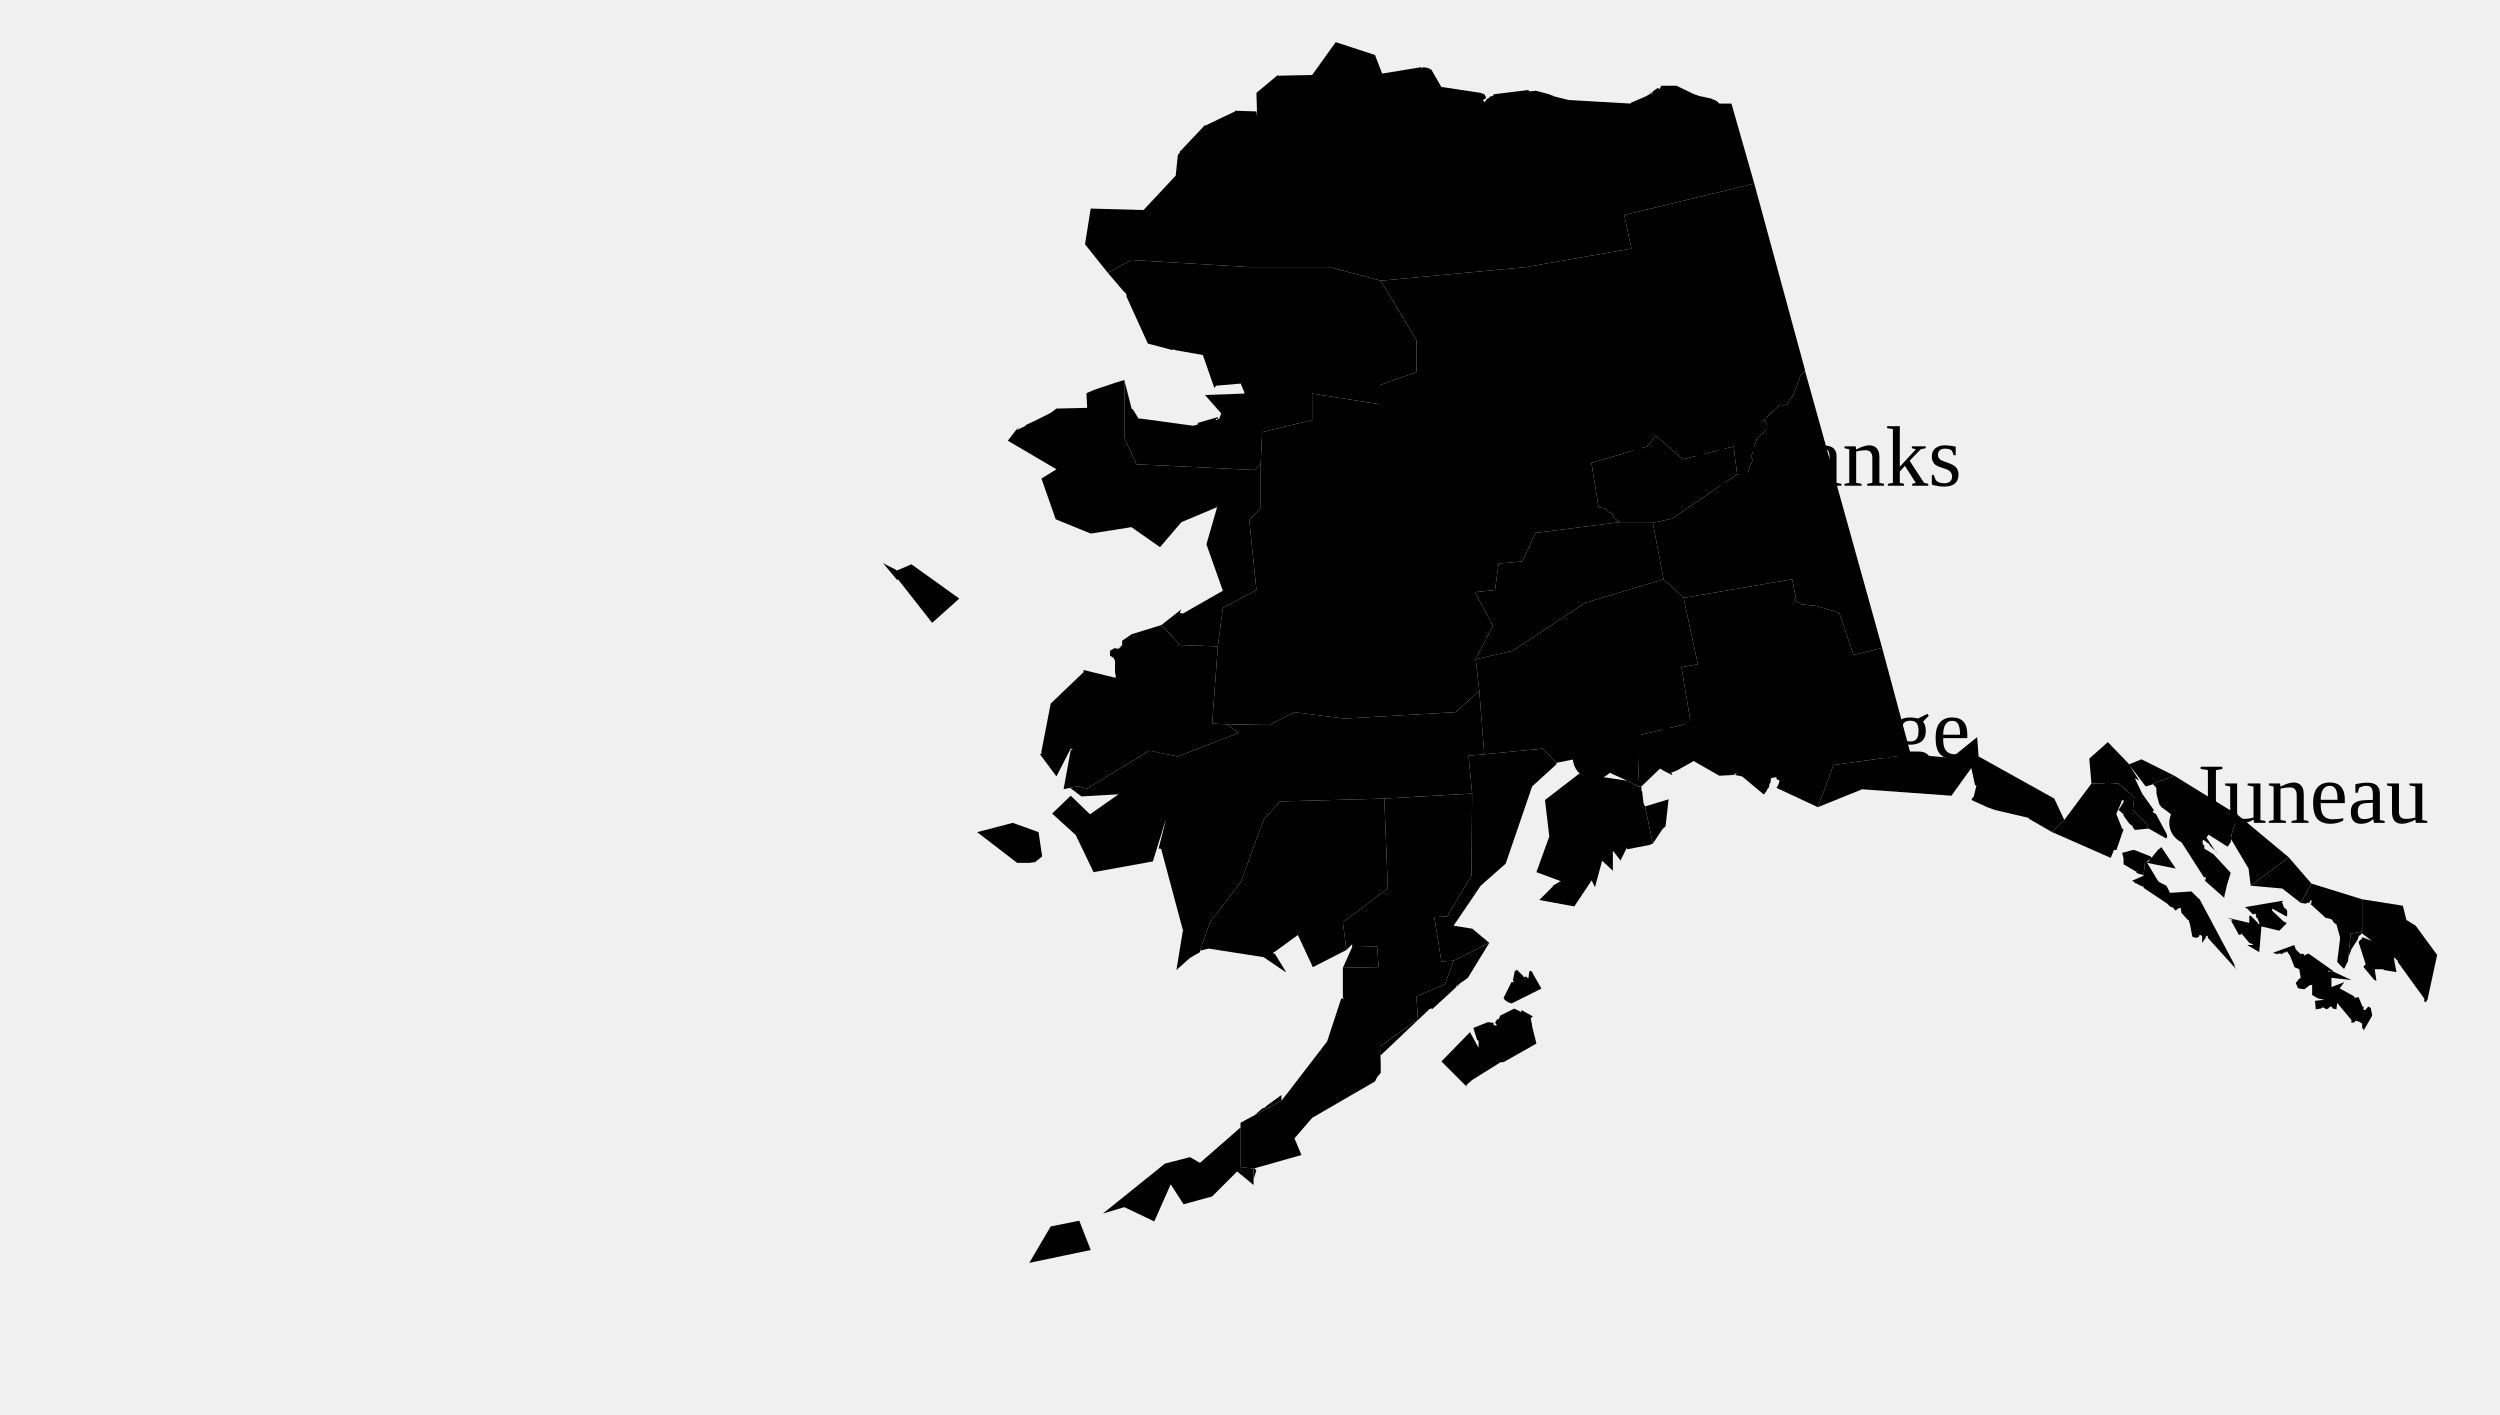
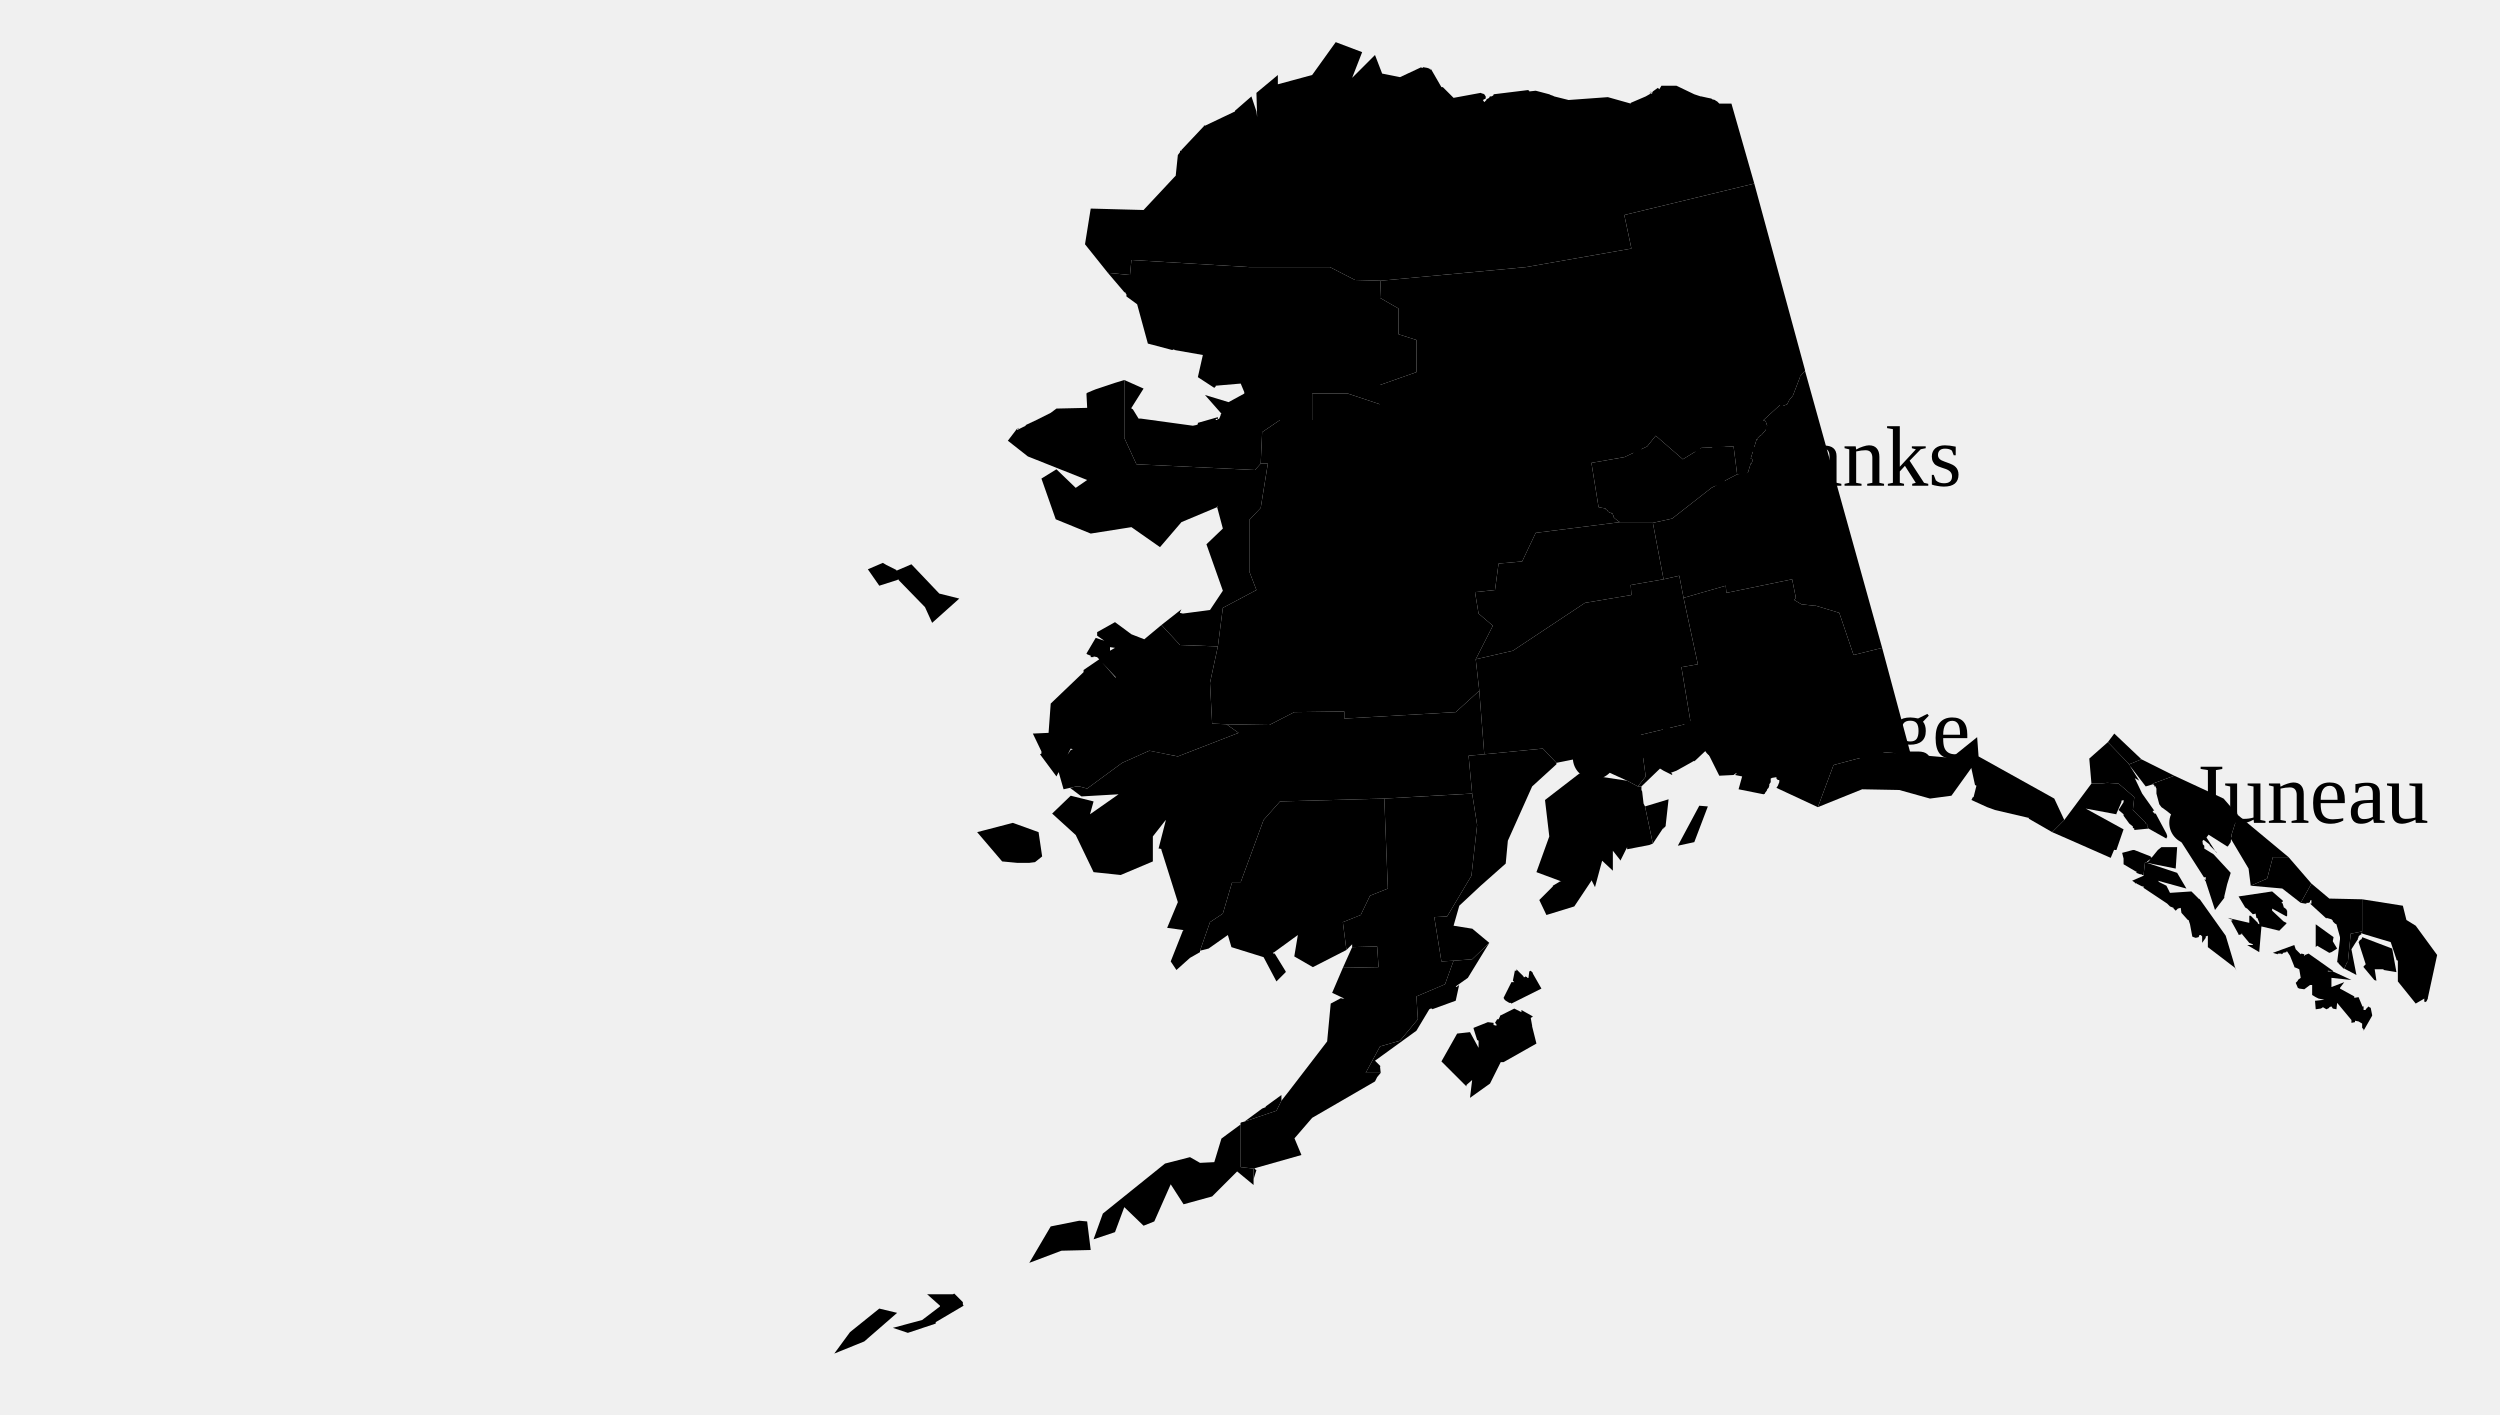
<svg xmlns="http://www.w3.org/2000/svg" version="1.1" width="350" height="198" viewBox="0 0 350 198">
  <defs>
    <pattern id="pattern-no-results" width="50" height="50" patternUnits="userSpaceOnUse">
      <rect width="50" height="50" fill="#ddd" />
-       <path d="M-5,5L5,-5M-5,55L55,-5M45,55L55,45" stroke-width="10" stroke="#666666" />
+       <path d="M-5,5L5,-5M-5,55L55,-5M45,55L55,45" stroke-width="10" stroke="#ffffff" />
    </pattern>
  </defs>
  <g class="counties" transform="scale(0.1)">
-     <path data-fips-int="2068" data-name="Denali Borough" d="M2268,731l0,1 0,-1 0,1 46,0 15,79 -110,33 -101,67 -52,12 24,-47 -25,-47 28,-3 5,-37 33,-3 19,-40Z" />
-     <path data-fips-int="2090" data-name="Fairbanks North Star Borough" d="M2427,625l5,39 -91,62 -27,6 -46,0 0,-1 0,1 0,-1 -2,-1 -5,-4 -2,-2 0,-1 0,-1 -1,0 1,0 -1,-1 0,1 0,-1 0,-2 -2,0 2,0 -2,0 0,-1 0,1 0,-1 -2,0 -3,-2 0,-1 0,1 0,-1 0,1 0,-1 -3,-2 0,-1 0,1 0,-1 -10,-2 0,1 0,-1 -10,-62 78,-23 12,-15 38,33Z" />
-     <path data-fips-int="2170" data-name="Matanuska-Susitna Borough" d="M2357,837l20,93 -23,4 13,78 -71,17 -38,1 0,-1 -30,29 -49,10 0,2 0,-2 -19,-20 -82,8 -7,-89 -5,-44 52,-12 101,-67 110,-33Z" />
-     <path data-fips-int="2240" data-name="Southeast Fairbanks Census Area" d="M2527,518l0,1 108,388 -40,10 -20,-59 -33,-10 -2,0 -18,-2 -10,-6 2,-3 0,-1 0,1 0,-1 -5,-25 -152,26 -28,-26 -15,-79 27,-6 91,-62 15,-2 4,-13 1,0 -1,0 1,0 2,-5 0,-1 0,1 0,-1 -3,-1 8,-26 0,-1 0,1 0,-1 2,0 0,-2 0,2 0,-2 3,-3 2,-1 6,-7 2,-6 -2,-6 -1,0 1,0 -1,-1 0,1 0,-1 -2,0 0,-1 0,1 0,-1 23,-21 2,0 3,0 0,1 0,-1 0,1 5,-2 3,-6 5,-6 10,-26 0,-1 0,1 0,-1 7,-8Z" />
-     <path data-fips-int="2290" data-name="Yukon-Koyukuk Census Area" d="M2456,257l71,261 0,1 -7,8 0,1 0,-1 0,1 -10,26 -5,6 -3,6 -5,2 0,-1 0,1 0,-1 -3,0 -2,0 -23,21 0,1 0,-1 0,1 2,0 0,1 0,-1 1,1 -1,0 1,0 2,6 -2,6 -6,7 -2,1 -3,3 0,2 0,-2 0,2 -2,0 0,1 0,-1 0,1 -8,26 3,1 0,1 0,-1 0,1 -2,5 -1,0 1,0 -1,0 -4,13 -15,2 -5,-39 -71,18 -38,-33 -12,15 -78,23 10,62 0,1 0,-1 10,2 0,1 0,-1 0,1 3,2 0,1 0,-1 0,1 0,-1 0,1 3,2 2,0 0,1 0,-1 0,1 2,0 -2,0 2,0 0,2 0,1 0,-1 1,1 -1,0 1,0 0,1 0,1 2,2 5,4 2,1 -118,15 -19,40 -33,3 -5,37 -28,3 25,47 -24,47 5,44 -33,30 -156,9 -70,-9 -35,18 -60,-1 -20,-1 8,-108 7,-54 47,-25 -10,-98 16,-17 0,-62 2,-44 70,-17 0,-37 95,15 0,-27 51,-18 0,-45 -50,-83 203,-19 148,-26 -10,-47Z" />
-     <path data-fips-int="2013" data-name="Aleutians East Borough" d="M1511,1709l16,41 -86,18 30,-51ZM1794,1533l0,1 0,7 -57,31 0,62 18,2 0,15 0,8 -23,-19 -35,35 -40,11 -18,-28 -23,52 -42,-20 -30,9 87,-70 35,-9 14,8 87,-76 5,-2 0,-1Z" />
-     <path data-fips-int="2020" data-name="Anchorage Municipality" d="M2258,1029l0,1 38,-1 -3,72 1,0 -1,0 -15,-8 -55,-25 33,-38 2,0Z" />
-     <path data-fips-int="2050" data-name="Bethel Census Area" d="M1459,1199l-10,8 -8,1 -17,0 -56,-43 50,-13 36,13ZM1526,1140l-9,5 -3,1 3,1 2,1 0,5 -5,1 0,1 -2,0 0,2 0,3 0,2 -3,1 -2,4 -1,2 -33,-30 26,-25ZM1657,1303l-1,-1 -30,-112 0,-1 -2,-1 0,1 0,-1 -2,0 10,-39 0,-1 -18,58 -83,15 -25,-52 1,-2 2,-4 3,-1 0,-2 0,-3 0,-2 2,0 0,-1 5,-1 0,-5 -2,-1 -3,-1 3,-1 9,-5 40,-28 -52,3 -16,-12 -9,2 9,-2 9,-2 4,0 11,3 87,-53 40,8 85,-33 -17,-12 60,1 35,-18 70,9 156,-9 33,-30 7,89 -22,2 5,53 -123,7 -146,4 -23,26 -32,87 -43,56 -14,40 0,2 -14,8 -19,17 9,-55 1,0Z" />
+     <path data-fips-int="2068" data-name="Denali Borough" d="M2268,731l0,1 0,-1 0,1 46,0 15,79 -46,8 1,14 -65,11 -101,67 -52,12 24,-47 -20,-17 -5,-30 28,-3 5,-37 33,-3 19,-40Z" />
+     <path data-fips-int="2090" data-name="Fairbanks North Star Borough" d="M2427,625l5,39 -36,19 -55,43 -27,6 -46,0 0,-1 0,1 0,-1 -2,-1 -5,-4 -2,-2 0,-1 0,-1 -1,0 1,0 -1,-1 0,1 0,-1 0,-2 -2,0 2,0 -2,0 0,-1 0,1 0,-1 -2,0 -3,-2 0,-1 0,1 0,-1 0,1 0,-1 -3,-2 0,-1 0,1 0,-1 -10,-2 0,1 0,-1 -10,-62 46,-8 32,-15 12,-15 38,33 26,-16Z" />
+     <path data-fips-int="2170" data-name="Matanuska-Susitna Borough" d="M2357,837l20,93 -23,4 13,78 -71,17 -38,1 0,-1 -30,29 -49,10 0,2 0,-2 -19,-20 -82,8 -7,-89 -5,-44 52,-12 101,-67 65,-11 -1,-14 46,-8 22,-5Z" />
+     <path data-fips-int="2240" data-name="Southeast Fairbanks Census Area" d="M2527,518l0,1 108,388 -40,10 -20,-59 -33,-10 -2,0 -18,-2 -10,-6 2,-3 0,-1 0,1 0,-1 -5,-25 -92,19 -1,-10 -59,17 -6,-31 -22,5 -15,-79 27,-6 55,-43 36,-19 15,-2 4,-13 1,0 -1,0 1,0 2,-5 0,-1 0,1 0,-1 -3,-1 8,-26 0,-1 0,1 0,-1 2,0 0,-2 0,2 0,-2 3,-3 2,-1 6,-7 2,-6 -2,-6 -1,0 1,0 -1,-1 0,1 0,-1 -2,0 0,-1 0,1 0,-1 23,-21 2,0 3,0 0,1 0,-1 0,1 5,-2 3,-6 5,-6 10,-26 0,-1 0,1 0,-1 7,-8Z" />
+     <path data-fips-int="2290" data-name="Yukon-Koyukuk Census Area" d="M2456,257l71,261 0,1 -7,8 0,1 0,-1 0,1 -10,26 -5,6 -3,6 -5,2 0,-1 0,1 0,-1 -3,0 -2,0 -23,21 0,1 0,-1 0,1 2,0 0,1 0,-1 1,1 -1,0 1,0 2,6 -2,6 -6,7 -2,1 -3,3 0,2 0,-2 0,2 -2,0 0,1 0,-1 0,1 -8,26 3,1 0,1 0,-1 0,1 -2,5 -1,0 1,0 -1,0 -4,13 -15,2 -5,-39 -45,2 -26,16 -38,-33 -12,15 -32,15 -46,8 10,62 0,1 0,-1 10,2 0,1 0,-1 0,1 3,2 0,1 0,-1 0,1 0,-1 0,1 3,2 2,0 0,1 0,-1 0,1 2,0 -2,0 2,0 0,2 0,1 0,-1 1,1 -1,0 1,0 0,1 0,1 2,2 5,4 2,1 -118,15 -19,40 -33,3 -5,37 -28,3 5,30 20,17 -24,47 5,44 -33,30 -156,9 0,-10 -70,1 -35,18 -60,-1 -20,-1 -3,-57 11,-51 7,-54 47,-25 -10,-26 0,-72 16,-17 10,-62 -10,0 2,-44 25,-17 45,0 0,-37 50,0 45,15 0,-27 51,-18 0,-45 -25,-8 0,-36 -26,-15 1,-24 203,-19 148,-26 -10,-47Z" />
+     <path data-fips-int="2013" data-name="Aleutians East Borough" d="M1511,1709l11,1 5,40 -41,1 -45,17 30,-51ZM1794,1533l0,1 0,7 -7,14 -50,17 0,62 18,2 0,15 0,8 -23,-19 -35,35 -40,11 -18,-28 -23,52 -15,6 -27,-26 -13,35 -30,10 13,-36 87,-70 35,-9 14,8 20,-1 10,-33 57,-42 5,-2 0,-1Z" />
+     <path data-fips-int="2016" data-name="Aleutians West Census Area" d="M1168,1895l22,-30 41,-33 25,6 -46,40ZM1334,1812l2,-1 12,12 0,3 1,2 -39,23 0,2 -39,13 -21,-7 41,-11 25,-19 0,-1 -18,-16Z" />
+     <path data-fips-int="2020" data-name="Anchorage Municipality" d="M2258,1029l0,1 38,-1 8,58 -11,14 1,0 -1,0 -15,-8 -55,-25 33,-38 2,0Z" />
+     <path data-fips-int="2050" data-name="Bethel Census Area" d="M1459,1199l-10,8 -8,1 -17,0 -21,-2 -35,-41 50,-13 36,13ZM1526,1140l-9,5 -3,1 3,1 2,1 0,5 -5,1 0,1 -2,0 0,2 0,3 0,2 -3,1 -2,4 -1,2 -33,-30 26,-25 32,8ZM1657,1303l-1,-1 -22,-3 15,-36 -23,-73 0,-1 -2,-1 0,1 0,-1 -2,0 10,-39 0,-1 -18,23 0,35 -45,19 -38,-4 -25,-52 1,-2 2,-4 3,-1 0,-2 0,-3 0,-2 2,0 0,-1 5,-1 0,-5 -2,-1 -3,-1 3,-1 9,-5 40,-28 -52,3 -16,-12 -9,2 9,-2 9,-2 4,0 11,3 49,-36 38,-17 40,8 85,-33 -17,-12 60,1 35,-18 70,-1 0,10 156,-9 33,-30 7,89 -22,2 5,53 -123,7 -146,4 -23,26 -32,87 -12,0 -13,44 -18,12 -14,40 0,2 -14,8 -19,17 -8,-12 17,-43 1,0Z" />
    <path data-fips-int="2060" data-name="Bristol Bay Borough" d="M1880,1355l13,-29 35,-1 2,29Z" />
-     <path data-fips-int="2070" data-name="Dillingham Census Area" d="M1784,1333l-2,1 2,2 0,-2 16,26 0,1 -31,-21 -77,-12 -12,3 14,-40 43,-56 32,-87 23,-26 146,-4 5,126 -63,47 5,39 -47,24 -21,-45 0,-1 0,1Z" />
-     <path data-fips-int="2185" data-name="North Slope Borough" d="M1685,176l2,0 42,-20 0,-1 30,1 1,8 -1,-34 30,-25 0,1 48,-1 33,-46 55,18 10,26 55,-9 0,1 2,0 0,-1 6,1 3,1 2,2 0,-1 0,-1 15,26 2,0 53,8 2,1 1,0 2,1 2,3 0,2 0,1 -4,2 2,3 2,-2 1,-1 0,-1 2,-1 2,-1 0,-1 1,-1 2,0 2,-1 1,-1 0,-1 49,-6 0,1 1,0 -1,0 1,0 0,1 9,-1 19,5 2,1 3,1 2,1 20,5 87,5 0,-1 21,-9 7,-4 -2,-1 2,0 0,1 2,0 0,-1 -2,-1 0,-1 2,2 1,-2 7,-5 2,2 3,-5 20,0 1,0 25,12 9,3 1,0 9,2 5,1 1,1 4,1 1,1 2,1 3,3 17,0 32,112 -182,44 10,47 -148,26 -203,19 -71,-19 -112,0 -166,-10 -33,18 -32,-40 0,1 0,-1 8,-50 74,2 43,-46 2,-2 3,-29 3,-4 0,-1 0,-1 2,0 0,-1 33,-35Z" />
-     <path data-fips-int="2188" data-name="Northwest Arctic Borough" d="M1933,393l50,83 0,45 -51,18 0,27 -95,-15 0,37 -70,17 -2,44 -8,9 -166,-8 -17,-37 0,-81 10,39 0,1 2,1 8,13 3,0 73,10 5,-1 2,-1 0,-1 0,-1 0,1 0,-1 28,-8 0,1 0,1 0,1 -1,0 0,-1 -2,1 0,1 2,0 1,-1 2,-1 2,-5 0,-1 1,-1 -1,-1 -22,-25 55,-2 0,-2 -5,-12 -35,3 0,1 -2,2 -16,-46 -40,-7 0,-1 -3,1 -34,-9 -30,-66 0,-1 0,-1 0,-1 -1,-1 0,-1 -2,-1 -23,-27 33,-18 166,10 112,0Z" />
-     <path data-fips-int="2270" data-name="Wade Hampton Census Area" d="M1626,875l26,28 53,2 -8,108 20,1 17,12 -85,33 -40,-8 -87,53 -11,-3 -4,0 -9,2 -9,2 10,-55 3,-1 -3,-1 -20,39 -23,-31 2,-1 -2,0 2,0 0,-1 0,-1 0,1 0,-1 0,-1 13,-67 46,-44 0,-3 45,11 0,-1 0,2 0,-1 0,-2 0,-1 -1,-5 0,-1 0,-2 0,-1 0,-4 0,-7 0,-1 -2,-4 -5,-3 0,-1 0,-2 0,-2 0,-2 7,-4 1,1 4,0 1,0 0,-1 2,-1 0,-2 2,0 0,-2 0,-3 0,-2 6,-4 7,-5 42,-13Z" />
-     <path data-fips-int="2164" data-name="Lake and Peninsula Borough" d="M2061,1111l-1,115 -34,57 -18,1 10,62 17,-1 -12,33 -40,17 2,32 -53,38 1,37 -5,6 -3,6 -88,51 -25,29 0,-1 10,24 -67,19 2,0 0,1 2,1 -4,13 0,8 0,-8 0,-15 -18,-2 0,-62 57,-31 11,-14 53,-69 20,-61 0,1 2,0 2,0 -2,-1 0,-42 50,-1 -2,-29 -35,1 0,-4 -8,8 -5,-39 63,-47 -5,-126Z" />
-     <path data-fips-int="2150" data-name="Kodiak Island Borough" d="M2120,1412l8,4 2,1 0,-1 0,-2 16,9 -1,1 -2,1 2,11 0,1 6,24 -46,26 -2,0 -2,0 -40,25 -8,7 0,2 -35,-35 40,-41 12,22 0,-7 0,-2 0,-1 -2,-1 -5,-16 0,-1 20,-8 8,1 0,2 0,1 4,1 0,-1 0,-1 -2,-2 3,-5 2,0 2,-4 0,-1ZM2143,1359l3,3 0,1 12,21 -42,21 -1,-1 -2,0 -5,-3 -2,-2 -1,-2 11,-22 2,0 2,0 -2,-2 3,-15 0,1 2,0 0,-1 0,-1 10,10 0,1 2,0 0,-1 3,1 0,1 2,0 0,-1 1,-8ZM2088,1319l-2,1 -1,0 -30,49 -17,12 2,1 0,-1 3,-2 0,-1 -38,35 0,-1 -2,0 -2,1 -76,72 8,8 -1,0 1,9 -1,-37 53,-38 -2,-32 40,-17 12,-33 50,-25 1,0Z" />
-     <path data-fips-int="2122" data-name="Kenai Peninsula Borough" d="M2278,1093l15,8 1,0 4,0 0,5 1,2 2,17 2,4 11,52 -5,2 -31,6 0,-1 0,-2 -9,18 0,1 -11,-14 0,2 0,26 -15,-14 -10,37 -5,-10 0,1 -24,36 -49,-9 19,-19 0,-1 10,-6 2,0 -35,-13 18,-50 -6,-51 48,-37ZM2086,1320l-1,0 -50,25 -17,1 -10,-62 18,-1 34,-57 1,-115 -5,-53 22,-2 82,-8 19,20 0,2 -34,31 -37,108 -35,31 -38,56 25,4 1,0 24,20Z" />
-     <path data-fips-int="2261" data-name="Valdez-Cordova Census Area" d="M2336,1119l-4,36 0,1 -1,2 -2,1 0,1 -1,0 -14,21 -5,2 5,-2 -11,-52ZM2341,1085l-10,-5 -2,-1 -5,-3 -26,25 -4,0 -1,0 3,-72 71,-17 -13,-78 23,-4 -20,-93 152,-26 5,25 0,1 0,-1 0,1 -2,3 10,6 18,2 2,0 33,10 20,59 40,-10 40,149 -108,15 -22,59 -58,-27 2,-3 2,-5 0,-1 0,-2 -2,0 -2,-2 0,-1 0,-1 -6,1 -2,1 0,1 0,2 0,1 0,1 -2,3 0,1 0,1 -1,3 -2,2 0,1 -2,3 -1,1 0,1 -2,1 -30,-25 -10,-2 2,-2 0,-1 -4,3 -20,1 -35,-20 0,-1 -25,14 -8,3 2,1 0,1Z" />
-     <path data-fips-int="2130" data-name="Ketchikan Gateway Borough" d="M3355,1361l-18,-3 0,-1 -13,0 0,-1 0,-2 0,-1 3,20 -3,-1 -15,-18 0,-1 3,-3 -10,-31 2,-3 2,-1 1,-2 0,-1 42,16ZM3364,1268l5,20 13,8 30,41 -13,60 0,1 -2,4 -2,1 -1,-1 0,-2 0,-1 0,-1 -37,-51 0,-2 -2,-1 0,-1 -48,-36 0,-1 0,-2 0,2 -1,0 0,2 -2,1 -2,2 0,1 -1,2 0,1 -4,6 -5,8 -10,27 -1,0 1,0 4,-9 1,0 4,-40 1,0 15,-3 0,-45Z" />
-     <path data-fips-int="2110" data-name="Juneau City and Borough" d="M3014,1097l30,-11 89,55 -9,28 -1,10 -4,6 -1,0 -49,-31 0,-1 -5,-2 -1,-1 -7,-1 -2,2 -1,0 -20,-16 -7,-5 -3,-4 -4,-15 0,-1 0,-1 0,-2 0,-3 -1,-2 0,-1 -2,0 0,-2 -2,-1Z" />
+     <path data-fips-int="2070" data-name="Dillingham Census Area" d="M1784,1333l-2,1 2,2 0,-2 16,26 0,1 -13,13 -18,-34 -45,-14 -5,-17 -27,19 -12,3 14,-40 18,-12 13,-44 12,0 32,-87 23,-26 146,-4 5,126 -25,10 -13,27 -25,10 5,39 -47,24 -26,-15 5,-30 0,-1 0,1Z" />
+     <path data-fips-int="2185" data-name="North Slope Borough" d="M1685,176l2,0 42,-20 0,-1 23,-20 7,21 1,8 -1,-34 30,-25 0,1 0,12 48,-13 33,-46 37,14 -14,36 32,-32 10,26 25,5 30,-14 0,1 2,0 0,-1 6,1 3,1 2,2 0,-1 0,-1 15,26 2,0 15,15 38,-7 2,1 1,0 2,1 2,3 0,2 0,1 -4,2 2,3 2,-2 1,-1 0,-1 2,-1 2,-1 0,-1 1,-1 2,0 2,-1 1,-1 0,-1 49,-6 0,1 1,0 -1,0 1,0 0,1 9,-1 19,5 2,1 3,1 2,1 20,5 55,-4 32,9 0,-1 21,-9 7,-4 -2,-1 2,0 0,1 2,0 0,-1 -2,-1 0,-1 2,2 1,-2 7,-5 2,2 3,-5 20,0 1,0 25,12 9,3 1,0 9,2 5,1 1,1 4,1 1,1 2,1 3,3 17,0 32,112 -182,44 10,47 -148,26 -203,19 -36,-1 -35,-18 -112,0 -166,-10 -2,21 -31,-3 -32,-40 0,1 0,-1 8,-50 74,2 43,-46 2,-2 3,-29 3,-4 0,-1 0,-1 2,0 0,-1 33,-35Z" />
+     <path data-fips-int="2188" data-name="Northwest Arctic Borough" d="M1933,393l-1,24 26,15 0,36 25,8 0,45 -51,18 0,27 -45,-15 -50,0 0,37 -45,0 -25,17 -2,44 -8,9 -166,-8 -17,-37 0,-81 27,12 -17,27 0,1 2,1 8,13 3,0 73,10 5,-1 2,-1 0,-1 0,-1 0,1 0,-1 28,-8 0,1 0,1 0,1 -1,0 0,-1 -2,1 0,1 2,0 1,-1 2,-1 2,-5 0,-1 1,-1 -1,-1 -22,-25 33,10 22,-12 0,-2 -5,-12 -35,3 0,1 -2,2 -23,-15 7,-31 -40,-7 0,-1 -3,1 -34,-9 -15,-55 -15,-11 0,-1 0,-1 0,-1 -1,-1 0,-1 -2,-1 -23,-27 31,3 2,-21 166,10 112,0 35,18Z" />
+     <path data-fips-int="2270" data-name="Wade Hampton Census Area" d="M1546,897l3,2 2,1 0,2 0,2 1,2 0,-2 2,0 0,2 0,5 0,2 0,2 0,2 0,1 5,3 2,4 0,1 0,7 0,4 0,1 0,2 0,1 1,5 0,1 0,2 0,1 0,-1 0,-1 -26,-28 -5,-1 0,1 -4,0 0,-2 -5,-2 -1,-1 13,-22ZM1584,888l-7,5 -6,4 0,2 0,3 0,2 -2,0 0,2 -2,1 0,1 -1,0 -4,0 -1,-1 -7,-1 0,-2 -2,0 0,2 -1,-2 0,-2 0,-2 -2,-1 -3,-2 -10,-7 0,-3 0,-1 0,-1 25,-14ZM1626,875l26,28 53,2 -11,51 3,57 20,1 17,12 -85,33 -40,-8 -38,17 -49,36 -11,-3 -4,0 -9,2 -9,2 -8,-28 18,-27 3,-1 -3,-1 -20,39 -23,-31 2,-1 -2,0 2,0 0,-1 0,-1 0,1 0,-1 0,-1 -12,-25 22,-1 3,-41 46,-44 0,-3 22,-15 23,26 0,-1 0,2 0,-1 0,-2 0,-1 -1,-5 0,-1 0,-2 0,-1 0,-4 0,-7 0,-1 -2,-4 -5,-3 0,-1 0,-2 0,-2 0,-2 7,-4 1,1 4,0 1,0 0,-1 2,-1 0,-2 2,0 0,-2 0,-3 0,-2 6,-4 7,-5 18,7 24,-20Z" />
+     <path data-fips-int="2164" data-name="Lake and Peninsula Borough" d="M2061,1111l7,44 -8,71 -34,57 -18,1 10,62 17,-1 -12,33 -40,17 2,32 -25,30 -28,8 -20,37 21,0 -5,6 -3,6 -88,51 -25,29 0,-1 10,24 -67,19 2,0 0,1 2,1 -4,13 0,8 0,-8 0,-15 -18,-2 0,-62 50,-17 7,-14 11,-14 53,-69 5,-53 15,-8 0,1 2,0 2,0 -2,-1 -15,-7 15,-35 50,-1 -2,-29 -35,1 0,-4 -8,8 -5,-39 25,-10 13,-27 25,-10 -5,-126Z" />
+     <path data-fips-int="2150" data-name="Kodiak Island Borough" d="M2120,1412l8,4 2,1 0,-1 0,-2 16,9 -1,1 -2,1 2,11 0,1 6,24 -46,26 -2,0 -2,0 -15,30 -28,20 3,-25 -8,7 0,2 -35,-35 22,-39 18,-2 12,22 0,-7 0,-2 0,-1 -2,-1 -5,-16 0,-1 20,-8 8,1 0,2 0,1 4,1 0,-1 0,-1 -2,-2 3,-5 2,0 2,-4 0,-1ZM2143,1359l3,3 0,1 12,21 -42,21 -1,-1 -2,0 -5,-3 -2,-2 -1,-2 11,-22 2,0 2,0 -2,-2 3,-15 0,1 2,0 0,-1 0,-1 10,10 0,1 2,0 0,-1 3,1 0,1 2,0 0,-1 1,-8ZM2088,1319l-2,1 -1,0 -30,49 -17,12 2,1 0,-1 3,-2 0,-1 -5,23 -33,12 0,-1 -2,0 -2,1 -18,30 -58,42 8,8 -1,0 1,9 -21,0 20,-37 28,-8 25,-30 -2,-32 40,-17 12,-33 26,-2 24,-23 1,0Z" />
+     <path data-fips-int="2122" data-name="Kenai Peninsula Borough" d="M2278,1093l15,8 1,0 4,0 0,5 1,2 2,17 2,4 11,52 -5,2 -31,6 0,-1 0,-2 -9,18 0,1 -11,-14 0,2 0,26 -15,-14 -10,37 -5,-10 0,1 -24,36 -39,12 -10,-21 19,-19 0,-1 10,-6 2,0 -35,-13 18,-50 -6,-51 48,-37ZM2086,1320l-1,0 -24,23 -26,2 -17,1 -10,-62 18,-1 34,-57 8,-71 -7,-44 -5,-53 22,-2 82,-8 19,20 0,2 -34,31 -34,76 -3,32 -35,31 -30,28 -8,28 25,4 1,0 24,20Z" />
+     <path data-fips-int="2261" data-name="Valdez-Cordova Census Area" d="M2379,1128l12,1 -19,50 -23,5ZM2336,1119l-4,36 0,1 -1,2 -2,1 0,1 -1,0 -14,21 -5,2 5,-2 -11,-52ZM2341,1085l-10,-5 -2,-1 -5,-3 -26,25 -4,0 -1,0 11,-14 -8,-58 71,-17 -13,-78 23,-4 -20,-93 59,-17 1,10 92,-19 5,25 0,1 0,-1 0,1 -2,3 10,6 18,2 2,0 33,10 20,59 40,-10 40,149 -40,-3 -68,18 -22,59 -58,-27 2,-3 2,-5 0,-1 0,-2 -2,0 -2,-2 0,-1 0,-1 -6,1 -2,1 0,1 0,2 0,1 0,1 -2,3 0,1 0,1 -1,3 -2,2 0,1 -2,3 -1,1 0,1 -2,1 -35,-7 5,-18 -10,-2 2,-2 0,-1 -4,3 -20,1 -18,-36 -17,16 0,-1 -25,14 -8,3 2,1 0,1Z" />
+     <path data-fips-int="2130" data-name="Ketchikan Gateway Borough" d="M3355,1361l-18,-3 0,-1 -13,0 0,-1 0,-2 0,-1 3,20 -3,-1 -15,-18 0,-1 3,-3 -10,-31 2,-3 2,-1 1,-2 0,-1 42,16ZM3364,1268l5,20 13,8 30,41 -13,60 0,1 -2,4 -2,1 -1,-1 0,-2 0,-1 0,-1 -12,7 -25,-31 0,-27 0,-2 -2,-1 0,-1 -8,-24 -40,-12 0,-1 0,-2 0,2 -1,0 0,2 -2,1 -2,2 0,1 -1,2 0,1 -4,6 -5,8 7,36 -17,-9 -1,0 1,0 4,-9 1,0 4,-40 1,0 15,-3 0,-45Z" />
+     <path data-fips-int="2110" data-name="Juneau City and Borough" d="M3014,1097l30,-11 69,32 20,23 -9,28 -1,10 -4,6 -1,0 -49,-31 0,-1 -5,-2 -1,-1 -7,-1 -2,2 -1,0 -20,-16 -7,-5 -3,-4 -4,-15 0,-1 0,-1 0,-2 0,-3 -1,-2 0,-1 -2,0 0,-2 -2,-1Z" />
    <path data-fips-int="2100" data-name="Haines Borough" d="M3044,1086l-30,11 0,1 -10,3 -23,-30 0,-1 17,-7ZM2980,1069l1,2 14,22 -7,-4 0,-1 11,23 17,24 -2,0 0,2 2,1 0,1 2,0 15,28 1,3 0,1 0,1 -1,1 0,1 0,-1 0,1 -25,-14 -2,-3 0,-3 -2,-1 0,-1 -18,-18 2,-18 -22,-19 -16,-1 -9,1 -10,0 -3,0 -3,-35 26,-23Z" />
-     <path data-fips-int="2220" data-name="Sitka City and Borough" d="M3091,1313l0,-1 0,-2 -3,1 0,2 -5,7 0,-3 0,-3 0,-1 0,-2 -2,-2 -2,0 0,1 -1,2 -4,1 -3,-1 -2,-1 0,-1 -3,-16 -2,-6 -1,0 -9,-10 -1,-7 -4,1 -3,3 -2,-2 -1,-1 0,-1 -5,-2 -4,-4 4,-7 0,-3 0,-1 0,-1 0,-3 30,-2 8,8 3,3 0,-1 49,92 0,1 1,3 2,5 -2,-4ZM2988,1235l-3,-2 16,-7 0,-1 2,-18 3,1 15,25 2,2 10,5 5,10 0,3 0,1 0,1 0,3 -4,7 -33,-22 0,-1 0,-1 -2,0 -8,-4 0,-1 -1,1Z" />
-     <path data-fips-int="2282" data-name="Yakutat City and Borough" d="M2782,1130l-22,-10 2,-4 1,0 4,-16 -2,-1 -5,-23 0,-1 -28,39 -125,-9 -62,25 22,-59 108,-15 57,5 36,-29 2,27 106,59 14,30 -17,17 -33,-19 1,-1 -1,0 -47,-11Z" />
-     <path data-fips-int="2180" data-name="Nome Census Area" d="M1236,788l5,3 14,7 0,1 21,-9 67,48 -38,34 -47,-60 0,-1 -2,1ZM1704,709l0,1 -50,21 -30,35 -40,-28 -57,9 -49,-20 -20,-57 21,-13 -68,-40 13,-17 2,-1 0,1 -2,0 0,1 0,1 12,-6 0,-1 15,-7 20,-10 8,-6 43,-1 0,-1 -1,-19 1,-1 7,-3 5,-2 27,-9 13,-4 0,81 17,37 166,8 8,-9 0,62 -16,17 10,98 -47,25 -7,54 -53,-2 -26,-28 28,-22 -2,4 0,1 4,1 56,-32 -23,-65 15,-52 1,-2Z" />
-     <path data-fips-int="2232" data-name="Hoonah-Angoon Census Area" d="M3204,1200l-53,40 -3,-24 -25,-42 1,-3 0,-2 9,-28ZM3103,1194l0,-1 -9,-9 -1,-2 -9,-7 0,-1 -1,0 1,8 2,2 0,3 0,1 13,8 24,26 -5,16 -4,17 0,2 -26,-23 -2,-3 2,1 0,-1 0,-1 0,-2 -2,0 0,1 -32,-50 0,-2 0,2 22,-13 0,-1 5,-5ZM3011,1199l0,1 2,1 -7,5 0,1 0,-1 0,1 2,-1 13,-16 5,-4 20,30 -40,-8 -3,-1 -2,18 -2,0 -1,-1 -2,0 -5,-2 0,-2 -1,0 -17,-10 0,-8 -2,-8 15,-4 2,0 23,9ZM2988,1160l-2,-1 0,-2 -5,-4 -8,-11 0,-1 0,-1 -7,-6 7,-11 0,-3 -3,1 0,2 -7,16 0,1 8,20 2,1 -10,29 -3,0 0,-1 -5,12 -59,-26 -23,-10 17,-17 38,-51 3,0 10,0 9,-1 16,1 22,19 -2,18 18,18 0,1 2,1 0,3 2,3 -20,2 0,-1Z" />
-     <path data-fips-int="2275" data-name="Wrangell-Petersburg City and Borough" d="M3307,1259l0,45 -15,3 -1,0 -4,40 -1,0 -4,9 -1,0 -7,-7 0,-1 -2,-1 4,-32 0,-2 0,-1 -5,-18 -2,-1 -2,-2 -1,-1 0,-1 -2,-2 -7,-2 0,1 -23,-21 2,0 0,-2 0,-2 0,-1 0,-1 0,1 -2,1 0,1 0,1 -2,1 -3,0 0,1 -2,0 -6,-1 15,-27Z" />
-     <path data-fips-int="2280" data-name="Petersburg Census Area" d="M3149,1288l0,-6 2,0 10,10 0,1 0,-1 0,1 2,1 1,0 2,3 -3,35 0,1 -17,-10 8,0 0,-1 -5,-2 -10,-12 0,-1 0,1 0,-1 -1,0 0,1 -4,1 0,-1 -11,-20 1,1 2,-1 -2,-1 -1,0 -4,-2 30,7 0,1 0,-1 0,-1 0,-2ZM3196,1261l0,1 -2,2 2,1 0,1 1,3 0,1 4,3 0,1 1,1 0,1 0,6 -1,1 -20,-11 0,3 16,15 4,2 0,1 -10,10 -25,-6 -2,-3 -1,0 0,-2 -2,-5 0,-1 0,1 0,-1 -2,-1 -1,-5 0,-1 -4,1 -8,-8 -2,-1 -1,-1ZM3204,1200l32,37 -15,27 -27,-21 2,1 -45,-4Z" />
+     <path data-fips-int="2220" data-name="Sitka City and Borough" d="M3091,1313l0,-1 0,-2 -3,1 0,2 -5,7 0,-3 0,-3 0,-1 0,-2 -2,-2 -2,0 0,1 -1,2 -4,1 -3,-1 -2,-1 0,-1 -3,-16 -2,-6 -1,0 -9,-10 -1,-7 -4,1 -3,3 -2,-2 -1,-1 0,-1 -5,-2 -4,-4 4,-7 0,-3 0,-1 0,-1 0,-3 30,-2 8,8 3,3 0,-1 37,52 12,40 0,1 1,3 2,5 -2,-4 -38,-29ZM2988,1235l-3,-2 16,-7 0,-1 2,-18 3,1 42,14 13,22 -40,-11 2,2 10,5 5,10 0,3 0,1 0,1 0,3 -4,7 -33,-22 0,-1 0,-1 -2,0 -8,-4 0,-1 -1,1Z" />
+     <path data-fips-int="2282" data-name="Yakutat City and Borough" d="M2782,1130l-22,-10 2,-4 1,0 4,-16 -2,-1 -5,-23 0,-1 -28,39 -30,4 -43,-12 -52,-1 -62,25 22,-59 68,-18 40,3 57,5 36,-29 2,27 106,59 14,30 -17,17 -33,-19 1,-1 -1,0 -47,-11Z" />
+     <path data-fips-int="2180" data-name="Nome Census Area" d="M1236,788l5,3 14,7 0,1 21,-9 39,41 28,7 -38,34 -10,-22 -37,-38 0,-1 -2,1 -25,8 -16,-23ZM1704,709l0,1 -50,21 -30,35 -40,-28 -57,9 -49,-20 -20,-57 21,-13 27,26 16,-11 -83,-33 -28,-22 13,-17 2,-1 0,1 -2,0 0,1 0,1 12,-6 0,-1 15,-7 20,-10 8,-6 43,-1 0,-1 -1,-19 1,-1 7,-3 5,-2 27,-9 13,-4 0,81 17,37 166,8 8,-9 10,0 -10,62 -16,17 0,72 10,26 -47,25 -7,54 -53,-2 -26,-28 28,-22 -2,4 0,1 4,1 38,-5 18,-27 -23,-65 23,-22 -8,-30 1,-2Z" />
+     <path data-fips-int="2232" data-name="Hoonah-Angoon Census Area" d="M3204,1200l-22,0 -8,30 -23,10 -3,-24 -25,-42 1,-3 0,-2 9,-28ZM3103,1194l0,-1 -9,-9 -1,-2 -9,-7 0,-1 -1,0 1,8 2,2 0,3 0,1 13,8 24,26 -5,16 -4,17 0,2 -13,17 -13,-40 -2,-3 2,1 0,-1 0,-1 0,-2 -2,0 0,1 -32,-50 0,-2 0,2 22,-13 0,-1 5,-5ZM3011,1199l0,1 2,1 -7,5 0,1 0,-1 0,1 2,-1 13,-16 5,-4 22,0 -2,30 -40,-8 -3,-1 -2,18 -2,0 -1,-1 -2,0 -5,-2 0,-2 -1,0 -17,-10 0,-8 -2,-8 15,-4 2,0 23,9ZM2988,1160l-2,-1 0,-2 -5,-4 -8,-11 0,-1 0,-1 -7,-6 7,-11 0,-3 -3,1 0,2 -7,16 0,1 -43,-8 51,28 2,1 -10,29 -3,0 0,-1 -5,12 -59,-26 -23,-10 17,-17 38,-51 3,0 10,0 9,-1 16,1 22,19 -2,18 18,18 0,1 2,1 0,3 2,3 -20,2 0,-1Z" />
+     <path data-fips-int="2230" data-name="Skagway Municipality" d="M2998,1063l-17,7 -1,-1 -29,-30 9,-12Z" />
+     <path data-fips-int="2275" data-name="Wrangell-Petersburg City and Borough" d="M3267,1312l-1,5 0,1 6,10 -8,5 -3,1 -17,-10 -2,2 0,1 0,-33ZM3307,1259l0,45 -15,3 -1,0 -4,40 -1,0 -4,9 -1,0 -7,-7 0,-1 -2,-1 4,-32 0,-2 0,-1 -5,-18 -2,-1 -2,-2 -1,-1 0,-1 -2,-2 -7,-2 0,1 -23,-21 2,0 0,-2 0,-2 0,-1 0,-1 0,1 -2,1 0,1 0,1 -2,1 -3,0 0,1 -2,0 -6,-1 15,-27 25,21Z" />
+     <path data-fips-int="2280" data-name="Petersburg Census Area" d="M3149,1288l0,-6 2,0 10,10 0,1 0,-1 0,1 2,1 1,0 2,3 -3,35 0,1 -17,-10 8,0 0,-1 -5,-2 -10,-12 0,-1 0,1 0,-1 -1,0 0,1 -4,1 0,-1 -11,-20 1,1 2,-1 -2,-1 -1,0 -4,-2 30,7 0,1 0,-1 0,-1 0,-2ZM3196,1261l0,1 -2,2 2,1 0,1 1,3 0,1 4,3 0,1 1,1 0,1 0,6 -1,1 -20,-11 0,3 16,15 4,2 0,1 -10,10 -25,-6 -2,-3 -1,0 0,-2 -2,-5 0,-1 0,1 0,-1 -2,-1 -1,-5 0,-1 -4,1 -8,-8 -2,-1 -1,-1 -9,-15 47,-7ZM3204,1200l32,37 -15,27 -27,-21 2,1 -45,-4 23,-10 8,-30Z" />
    <path data-fips-int="2198" data-name="Prince of Wales-Hyder Census Area" d="M3212,1323l2,6 7,7 1,-1 4,1 0,2 1,0 0,-1 5,-2 34,24 0,1 -7,-1 0,1 7,0 26,12 -28,-3 0,13 -3,1 21,-8 -6,8 0,1 20,11 0,1 0,1 6,-1 5,12 0,1 2,0 0,5 3,0 0,-1 4,-4 1,1 2,1 2,10 0,1 -12,21 0,-1 0,-1 -2,-2 0,-5 0,-1 -5,-3 -5,-1 0,1 0,1 -5,1 0,-4 0,-1 0,-1 0,1 0,1 -20,-24 0,-1 0,1 -1,9 -5,-1 -2,-3 -3,1 0,1 -2,1 -2,1 -5,-3 -1,1 -2,1 -7,1 -1,-12 1,0 9,-1 3,-1 -3,0 -5,-1 -4,-2 -5,-3 0,-10 0,-3 0,-1 -1,0 -2,0 -8,6 -7,-1 -2,-1 -3,-7 3,-3 0,-1 4,-3 -2,-12 -2,-1 -5,-2 0,-1 -6,-15 -4,-6 -1,0 0,1 -5,1 0,1 -2,1 0,-1 -5,0 0,1 -7,-2Z" />
  </g>
  <g class="cities">
    <circle r="3" cx="223.2" cy="106.1" />
    <text x="223.2" y="106.1">Anchorage</text>
    <circle r="3" cx="227.3" cy="68.0" />
    <text x="227.3" y="68.0">Fairbanks</text>
    <circle r="3" cx="306.7" cy="115.2" />
    <text x="306.7" y="115.2">Juneau</text>
  </g>
</svg>
